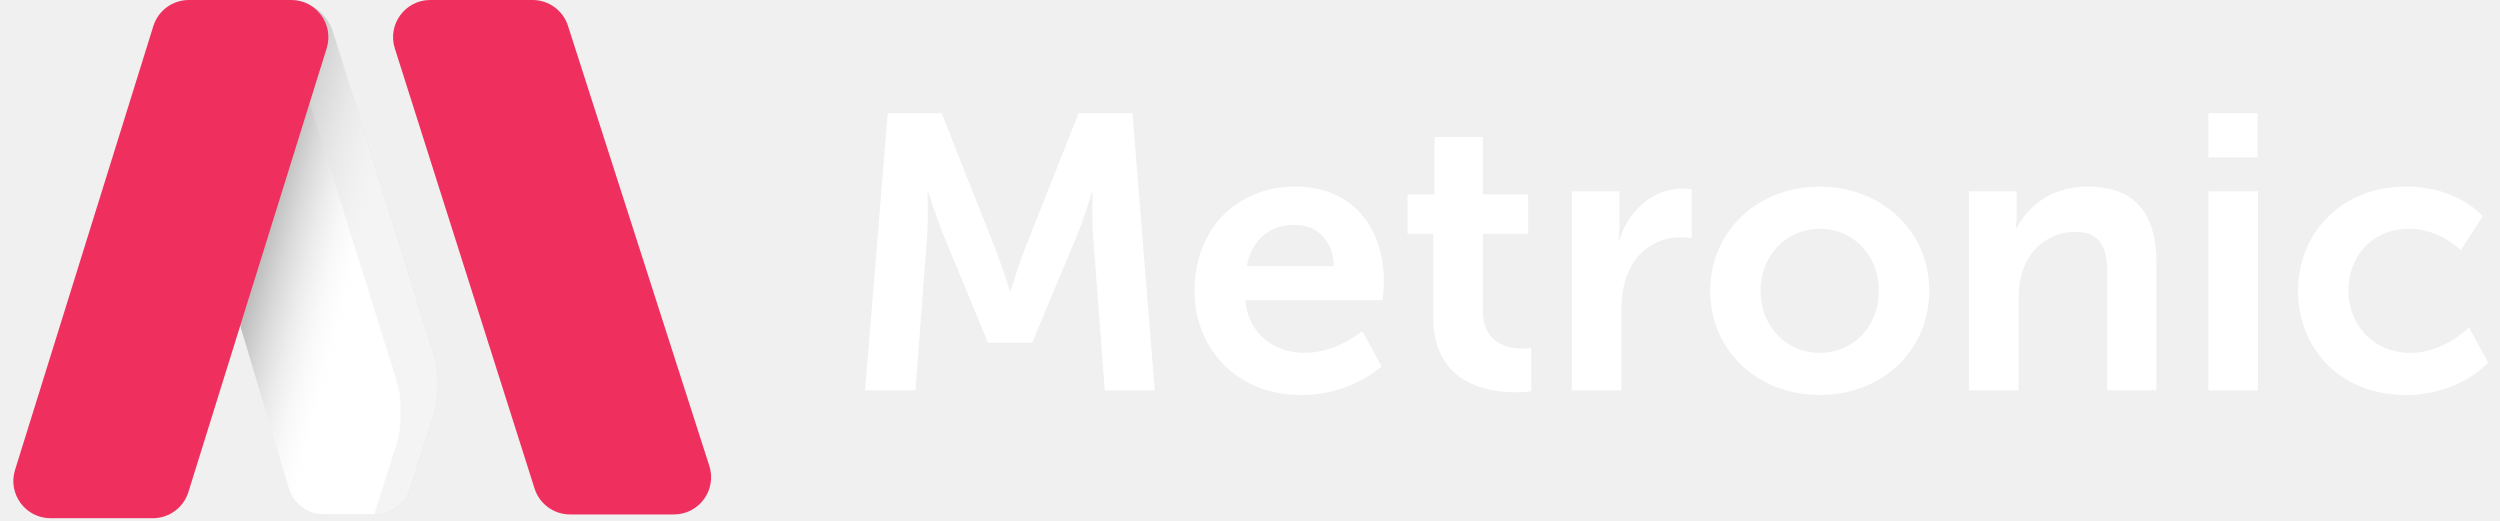
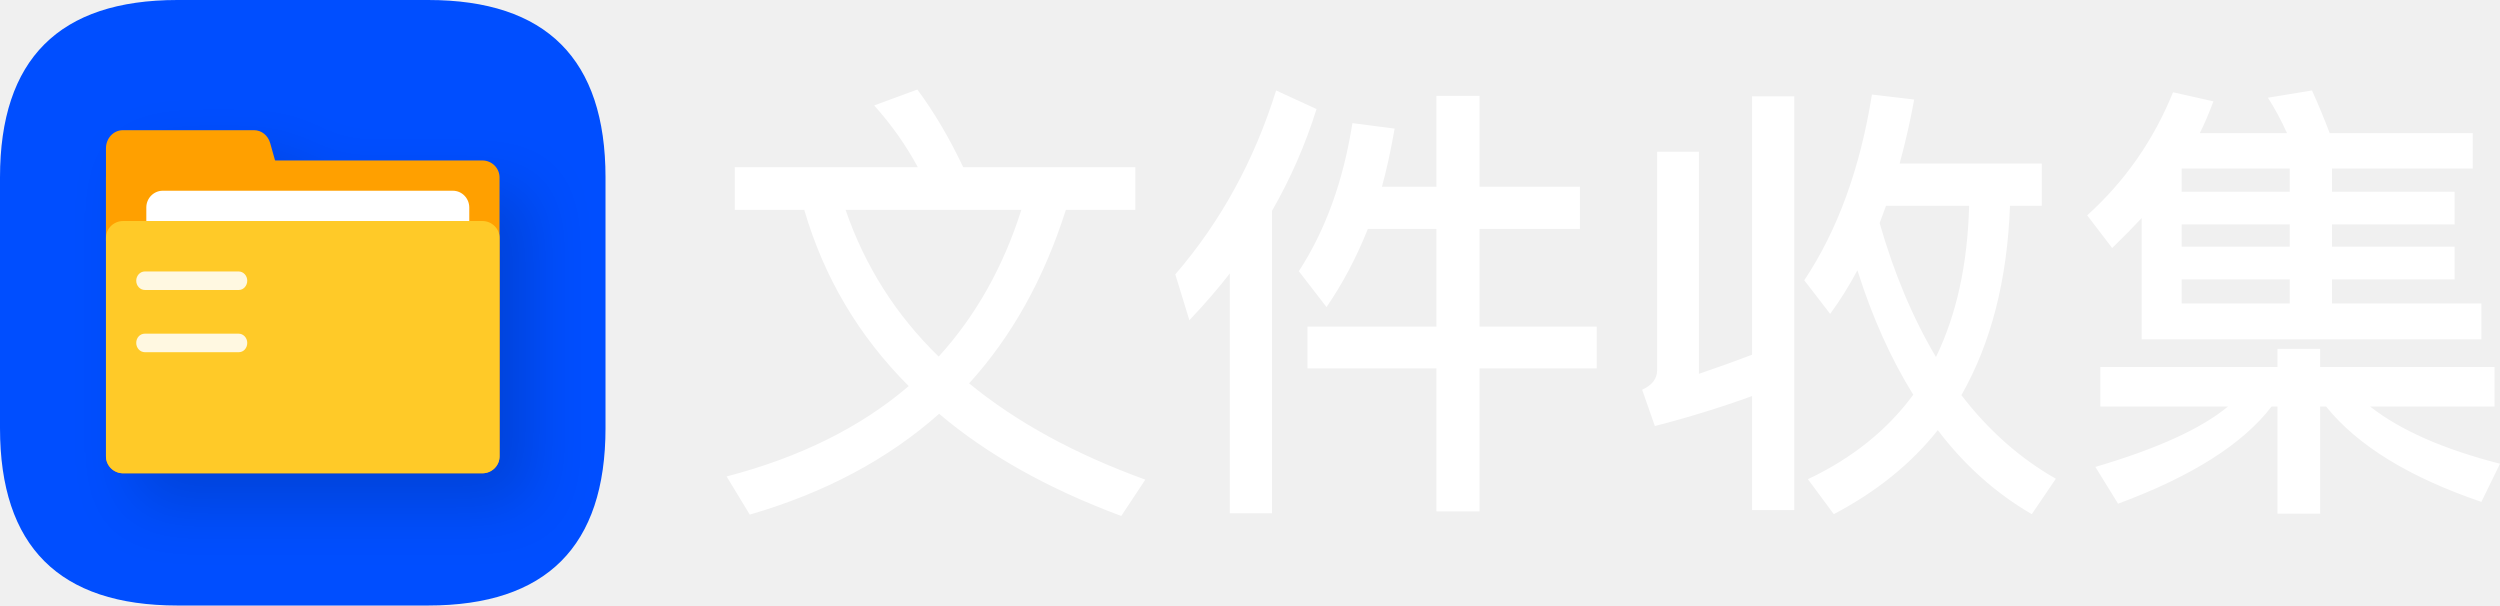
- <svg xmlns="http://www.w3.org/2000/svg" width="269" height="56" viewBox="0 0 269 56" fill="none">
-   <path d="M93.085 42H98.504L99.763 25.326C99.889 23.352 99.805 20.664 99.805 20.664H99.889C99.889 20.664 100.813 23.604 101.527 25.326L106.315 36.876H111.061L115.891 25.326C116.605 23.604 117.487 20.706 117.487 20.706H117.571C117.571 20.706 117.487 23.352 117.613 25.326L118.873 42H124.249L121.855 12.18H116.059L110.221 26.922C109.549 28.686 108.751 31.29 108.751 31.29H108.667C108.667 31.29 107.827 28.686 107.155 26.922L101.317 12.18H95.522L93.085 42ZM128.531 31.29C128.531 37.38 132.941 42.504 140.039 42.504C145.373 42.504 148.649 39.438 148.649 39.438L146.591 35.616C146.591 35.616 143.861 37.968 140.417 37.968C137.225 37.968 134.327 36.036 133.991 32.298H148.775C148.775 32.298 148.901 30.87 148.901 30.24C148.901 24.57 145.583 20.076 139.409 20.076C133.025 20.076 128.531 24.696 128.531 31.29ZM134.159 28.644C134.663 25.872 136.553 24.192 139.283 24.192C141.635 24.192 143.441 25.746 143.525 28.644H134.159ZM154.222 34.146C154.222 41.328 160.144 42.21 163.126 42.21C164.134 42.21 164.764 42.084 164.764 42.084V37.422C164.764 37.422 164.386 37.506 163.798 37.506C162.328 37.506 159.556 37.002 159.556 33.474V25.158H164.428V20.916H159.556V14.742H154.348V20.916H151.45V25.158H154.222V34.146ZM169.13 42H174.464V33.516C174.464 32.256 174.59 31.08 174.926 30.03C175.934 26.838 178.496 25.536 180.764 25.536C181.478 25.536 182.024 25.62 182.024 25.62V20.37C182.024 20.37 181.562 20.286 181.058 20.286C177.782 20.286 175.22 22.722 174.254 25.788H174.17C174.17 25.788 174.254 25.074 174.254 24.276V20.58H169.13V42ZM184.023 31.29C184.023 37.884 189.273 42.504 195.825 42.504C202.335 42.504 207.585 37.884 207.585 31.29C207.585 24.738 202.335 20.076 195.783 20.076C189.273 20.076 184.023 24.738 184.023 31.29ZM189.441 31.29C189.441 27.342 192.339 24.612 195.825 24.612C199.269 24.612 202.167 27.342 202.167 31.29C202.167 35.28 199.269 37.968 195.825 37.968C192.339 37.968 189.441 35.28 189.441 31.29ZM211.869 42H217.203V32.172C217.203 31.164 217.287 30.198 217.581 29.316C218.379 26.754 220.479 24.948 223.335 24.948C226.065 24.948 226.737 26.712 226.737 29.316V42H232.029V28.224C232.029 22.554 229.341 20.076 224.595 20.076C220.269 20.076 217.917 22.722 216.993 24.528H216.909C216.909 24.528 216.993 23.856 216.993 23.058V20.58H211.869V42ZM237.627 16.926H242.919V12.18H237.627V16.926ZM237.627 42H242.961V20.58H237.627V42ZM247.27 31.29C247.27 37.506 251.806 42.504 258.904 42.504C264.658 42.504 267.724 39.018 267.724 39.018L265.666 35.238C265.666 35.238 262.978 37.968 259.366 37.968C255.292 37.968 252.688 34.86 252.688 31.248C252.688 27.594 255.25 24.612 259.198 24.612C262.558 24.612 264.784 26.922 264.784 26.922L267.136 23.268C267.136 23.268 264.49 20.076 258.904 20.076C251.806 20.076 247.27 25.2 247.27 31.29Z" fill="white" />
-   <path d="M61.114 2.777L76.323 50.13C77.152 52.712 75.226 55.353 72.514 55.353H61.331C59.588 55.353 58.046 54.225 57.518 52.564L42.483 5.211C41.664 2.631 43.589 0 46.295 0H57.306C59.044 0 60.583 1.122 61.114 2.777Z" fill="#EF305E" />
-   <g filter="url(#filter0_i)">
-     <path d="M46.548 37.8L35.824 3.449C35.184 1.397 33.284 0 31.134 0C28.518 0 26.36 2.05 26.227 4.663L24.919 30.339C24.872 31.251 24.982 32.164 25.244 33.039L31.066 52.5C31.572 54.193 33.13 55.353 34.898 55.353H40.309C42.05 55.353 43.591 54.227 44.12 52.569L46.527 45.021C47.275 42.674 47.283 40.152 46.548 37.8Z" fill="white" />
-     <path d="M46.548 37.8L35.824 3.449C35.184 1.397 33.284 0 31.134 0C28.518 0 26.36 2.05 26.227 4.663L24.919 30.339C24.872 31.251 24.982 32.164 25.244 33.039L31.066 52.5C31.572 54.193 33.13 55.353 34.898 55.353H40.309C42.05 55.353 43.591 54.227 44.12 52.569L46.527 45.021C47.275 42.674 47.283 40.152 46.548 37.8Z" fill="url(#paint0_linear)" />
+ <svg xmlns="http://www.w3.org/2000/svg" fill="none" version="1.1" width="825.75" height="200" viewBox="0 0 825.75 200">
+   <defs>
+     <clipPath id="master_svg0_1_1">
+       <rect x="0" y="0" width="200" height="200" rx="0" />
+     </clipPath>
+     <filter id="master_svg1_1_570" filterUnits="objectBoundingBox" color-interpolation-filters="sRGB" x="-30" y="-30" width="210" height="193.33">
+       <feFlood flood-opacity="0" result="BackgroundImageFix" />
+       <feColorMatrix in="SourceAlpha" type="matrix" values="0 0 0 0 0 0 0 0 0 0 0 0 0 0 0 0 0 0 127 0" />
+       <feOffset dy="10" dx="10" />
+       <feGaussianBlur stdDeviation="10" />
+       <feColorMatrix type="matrix" values="0 0 0 0 0 0 0 0 0 0 0 0 0 0 0 0 0 0 0.15 0" />
+       <feBlend mode="normal" in2="BackgroundImageFix" result="effect1_dropShadow" />
+       <feBlend mode="normal" in="SourceGraphic" in2="effect1_dropShadow" result="shape" />
+     </filter>
+   </defs>
+   <g>
+     <g clip-path="url(#master_svg0_1_1)">
+       <g>
+         <path d="M58.604,0L141.396,0C180.465,0,200,19.535,200,58.604L200,141.396C200,180.465,180.465,200,141.396,200L58.604,200C19.535,199.998,0,180.462,0,141.394L0,58.604C0,19.535,19.535,0,58.604,0Z" fill="#004EFF" fill-opacity="1" />
+       </g>
+       <g filter="url(#master_svg1_1_570)">
+         <g>
+           <path d="M159.298,156.329L40.702,156.329C37.579,156.352,35.027,153.84,35,150.717L35,58.611C35,55.476,37.59,52.999,40.702,52.999L159.298,52.999C162.483,52.999,165,55.549,165,58.611L165,150.717C165,153.849,162.41,156.329,159.298,156.329Z" fill="#FFA000" fill-opacity="1" />
+         </g>
+         <g>
+           <path d="M98.335,79.659L35,79.659L35,48.994C34.99,45.697,37.474,43.017,40.556,43L83.906,43C86.363,43,88.522,44.714,89.245,47.281L98.335,79.665L98.335,79.659Z" fill="#FFA000" fill-opacity="1" />
+         </g>
+         <g>
+           <path d="M149.568,149.661L53.763,149.661C50.731,149.661,48.33,147.141,48.33,144.115L48.33,68.544C48.33,65.445,50.797,62.998,53.763,62.998L149.568,62.998C152.604,62.998,155.001,65.522,155.001,68.544L155.001,144.115C155.068,147.141,152.604,149.661,149.568,149.661Z" fill="#FFFFFF" fill-opacity="1" />
+         </g>
+         <g>
+           <path d="M159.298,156.329L40.702,156.329C37.517,156.329,35,153.802,35,150.77L35,78.556C35,75.451,37.59,72.997,40.702,72.997L159.298,72.997C162.483,72.997,165,75.524,165,78.556L165,150.77C165,153.875,162.41,156.329,159.298,156.329Z" fill="#FFCA28" fill-opacity="1" />
+         </g>
+         <g>
+           <path d="M78.898,95.778L47.845,95.778C46.311,95.778,44.999,94.446,44.999,92.723C44.999,91.075,46.241,89.664,47.845,89.664L78.825,89.664C80.352,89.664,81.667,90.996,81.667,92.723C81.667,94.37,80.425,95.781,78.898,95.781L78.898,95.778ZM78.898,116.33L47.845,116.33C46.311,116.33,44.999,114.995,44.999,113.272C44.999,111.545,46.241,110.21,47.845,110.21L78.825,110.21C80.352,110.21,81.667,111.545,81.667,113.272C81.667,114.999,80.425,116.33,78.898,116.33Z" fill="#FFF8E1" fill-opacity="1" />
+         </g>
+       </g>
+     </g>
+     <g>
+       <path d="M242.7,55.225L303.15,55.225Q297.45,44.575,288.75,34.825L303,29.575Q311.25,40.675,318.15,55.225L375,55.225L375,69.325L352.05,69.325Q341.25,103.375,320.1,126.625Q343.5,145.825,378.3,158.425L370.35,170.425Q334.05,156.925,310.2,136.675Q284.85,159.175,247.65,169.975L240,157.375Q276.3,147.925,300.15,127.525Q275.4,102.775,265.65,69.325L242.7,69.325L242.7,55.225ZM279.3,69.325Q288.9,97.225,310.05,117.775Q328.35,97.675,337.35,69.325L279.3,69.325ZM434.85,36.025Q429.3,53.725,420.15,69.625L420.15,169.525L406.2,169.525L406.2,90.325Q400.65,97.525,392.85,105.775L388.2,90.625Q410.7,64.525,421.5,29.875L434.85,36.025ZM460.65,42.475Q458.7,53.575,456.45,61.675L474.45,61.675L474.45,31.675L488.7,31.675L488.7,61.675L521.85,61.675L521.85,75.625L488.7,75.625L488.7,107.875L527.4,107.875L527.4,121.675L488.7,121.675L488.7,168.925L474.45,168.925L474.45,121.675L431.85,121.675L431.85,107.875L474.45,107.875L474.45,75.625L451.8,75.625Q446.1,89.875,438.15,101.425L429,89.575Q442.2,69.325,446.7,40.675L460.65,42.475ZM542.4,128.725Q547.35,126.475,547.35,122.275L547.35,50.125L561.15,50.125L561.15,123.475Q570,120.475,578.7,117.175L578.7,31.825L592.65,31.825L592.65,168.475L578.7,168.475L578.7,130.825Q562.95,136.525,546.6,140.725L542.4,128.725ZM613.5,89.275Q609.45,96.925,604.5,103.675L595.95,92.575Q612.45,67.825,618.3,31.225L632.25,32.875Q630.45,42.925,627.45,54.025L674.4,54.025L674.4,67.975L663.9,67.975Q662.55,104.725,647.85,130.525Q661.35,148.075,679.05,158.125L671.1,169.825Q653.25,159.475,640.05,142.075Q626.85,158.725,605.7,169.825L597.15,158.275Q619.05,147.925,631.95,130.375Q620.85,112.525,613.5,89.275ZM639.45,117.925Q649.65,96.925,650.4,67.975L622.95,67.975L620.85,73.675Q627.9,98.425,639.45,117.925ZM693.75,134.275L693.75,121.225L752.25,121.225L752.25,115.225L766.35,115.225L766.35,121.225L823.95,121.225L823.95,134.275L782.85,134.275Q797.7,145.975,825.75,153.175L819.6,165.775Q783.9,153.625,768.3,134.275L766.35,134.275L766.35,169.675L752.25,169.675L752.25,134.275L750.3,134.275Q736.05,152.875,699.6,166.375L692.1,154.225Q722.7,145.225,735.9,134.275L693.75,134.275ZM707.4,72.025Q703.35,76.375,697.65,81.925L689.4,71.125Q708.15,54.175,717.75,30.475L731.1,33.475Q728.85,39.475,726.6,43.975L755.4,43.975Q752.55,37.675,749.1,32.275L763.65,29.875Q766.65,36.475,769.5,43.975L816.75,43.975L816.75,55.675L770.25,55.675L770.25,63.325L810.75,63.325L810.75,74.125L770.25,74.125L770.25,81.475L810.75,81.475L810.75,92.275L770.25,92.275L770.25,100.225L819.6,100.225L819.6,112.075L707.4,112.075L707.4,72.025ZM756.3,100.225L756.3,92.275L720.6,92.275L720.6,100.225L756.3,100.225ZM756.3,81.475L756.3,74.125L720.6,74.125L720.6,81.475L756.3,81.475ZM756.3,63.325L756.3,55.675L720.6,55.675L720.6,63.325L756.3,63.325Z" fill="#ffffff" fill-opacity="1" />
+     </g>
  </g>
-   <path d="M20.317 0H31.332C34.029 0 35.953 2.615 35.151 5.19L20.27 52.947C19.749 54.619 18.201 55.758 16.451 55.758H5.436C2.739 55.758 0.815 53.143 1.617 50.568L16.498 2.81C17.019 1.139 18.566 0 20.317 0Z" fill="#EF305E" />
-   <defs>
-     <filter id="filter0_i" x="24.908" y="0" width="22.185" height="55.353" filterUnits="userSpaceOnUse" color-interpolation-filters="sRGB">
-       <feFlood flood-opacity="0" result="BackgroundImageFix" />
-       <feBlend mode="normal" in="SourceGraphic" in2="BackgroundImageFix" result="shape" />
-       <feColorMatrix in="SourceAlpha" type="matrix" values="0 0 0 0 0 0 0 0 0 0 0 0 0 0 0 0 0 0 127 0" result="hardAlpha" />
-       <feOffset dx="-4" dy="3" />
-       <feComposite in2="hardAlpha" operator="arithmetic" k2="-1" k3="1" />
-       <feColorMatrix type="matrix" values="0 0 0 0 0.904 0 0 0 0 0.893 0 0 0 0 0.893 0 0 0 0.4 0" />
-       <feBlend mode="normal" in2="shape" result="effect1_innerShadow" />
-     </filter>
-     <linearGradient id="paint0_linear" x1="29" y1="24.5" x2="40.5" y2="27.5" gradientUnits="userSpaceOnUse">
-       <stop stop-opacity="0.25" />
-       <stop offset="0.911" stop-color="white" stop-opacity="0" />
-     </linearGradient>
-   </defs>
</svg>
